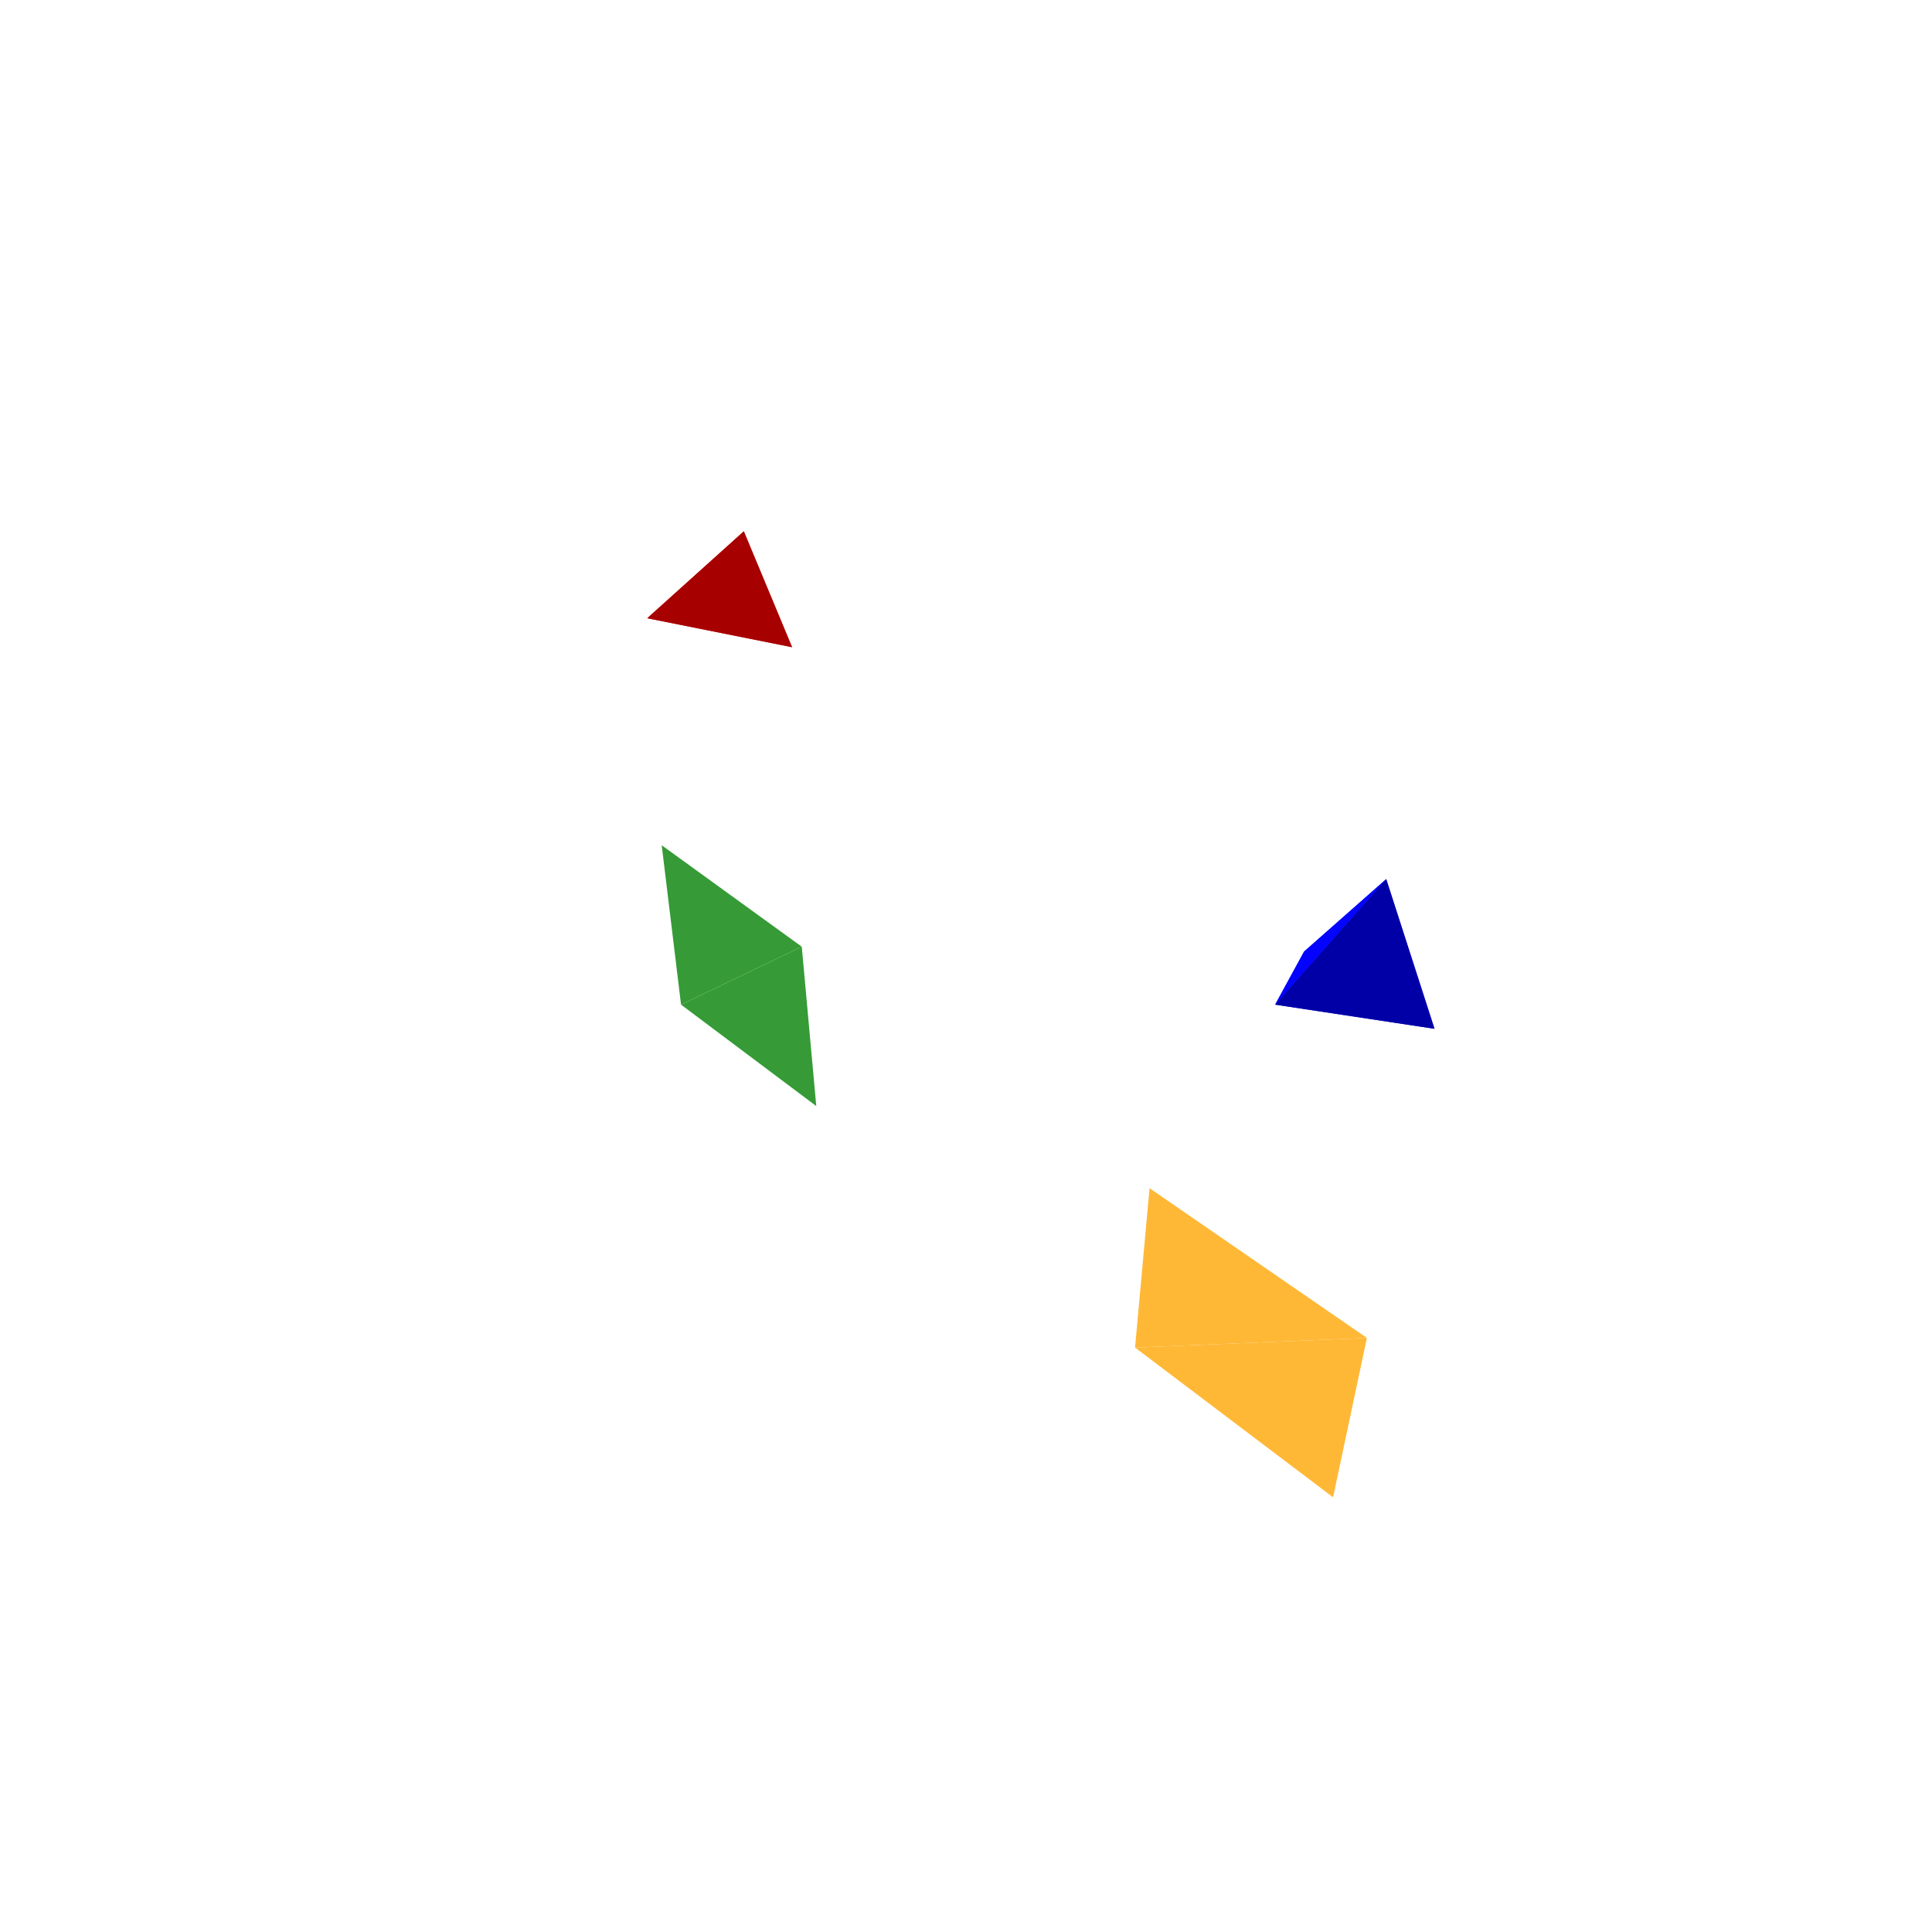
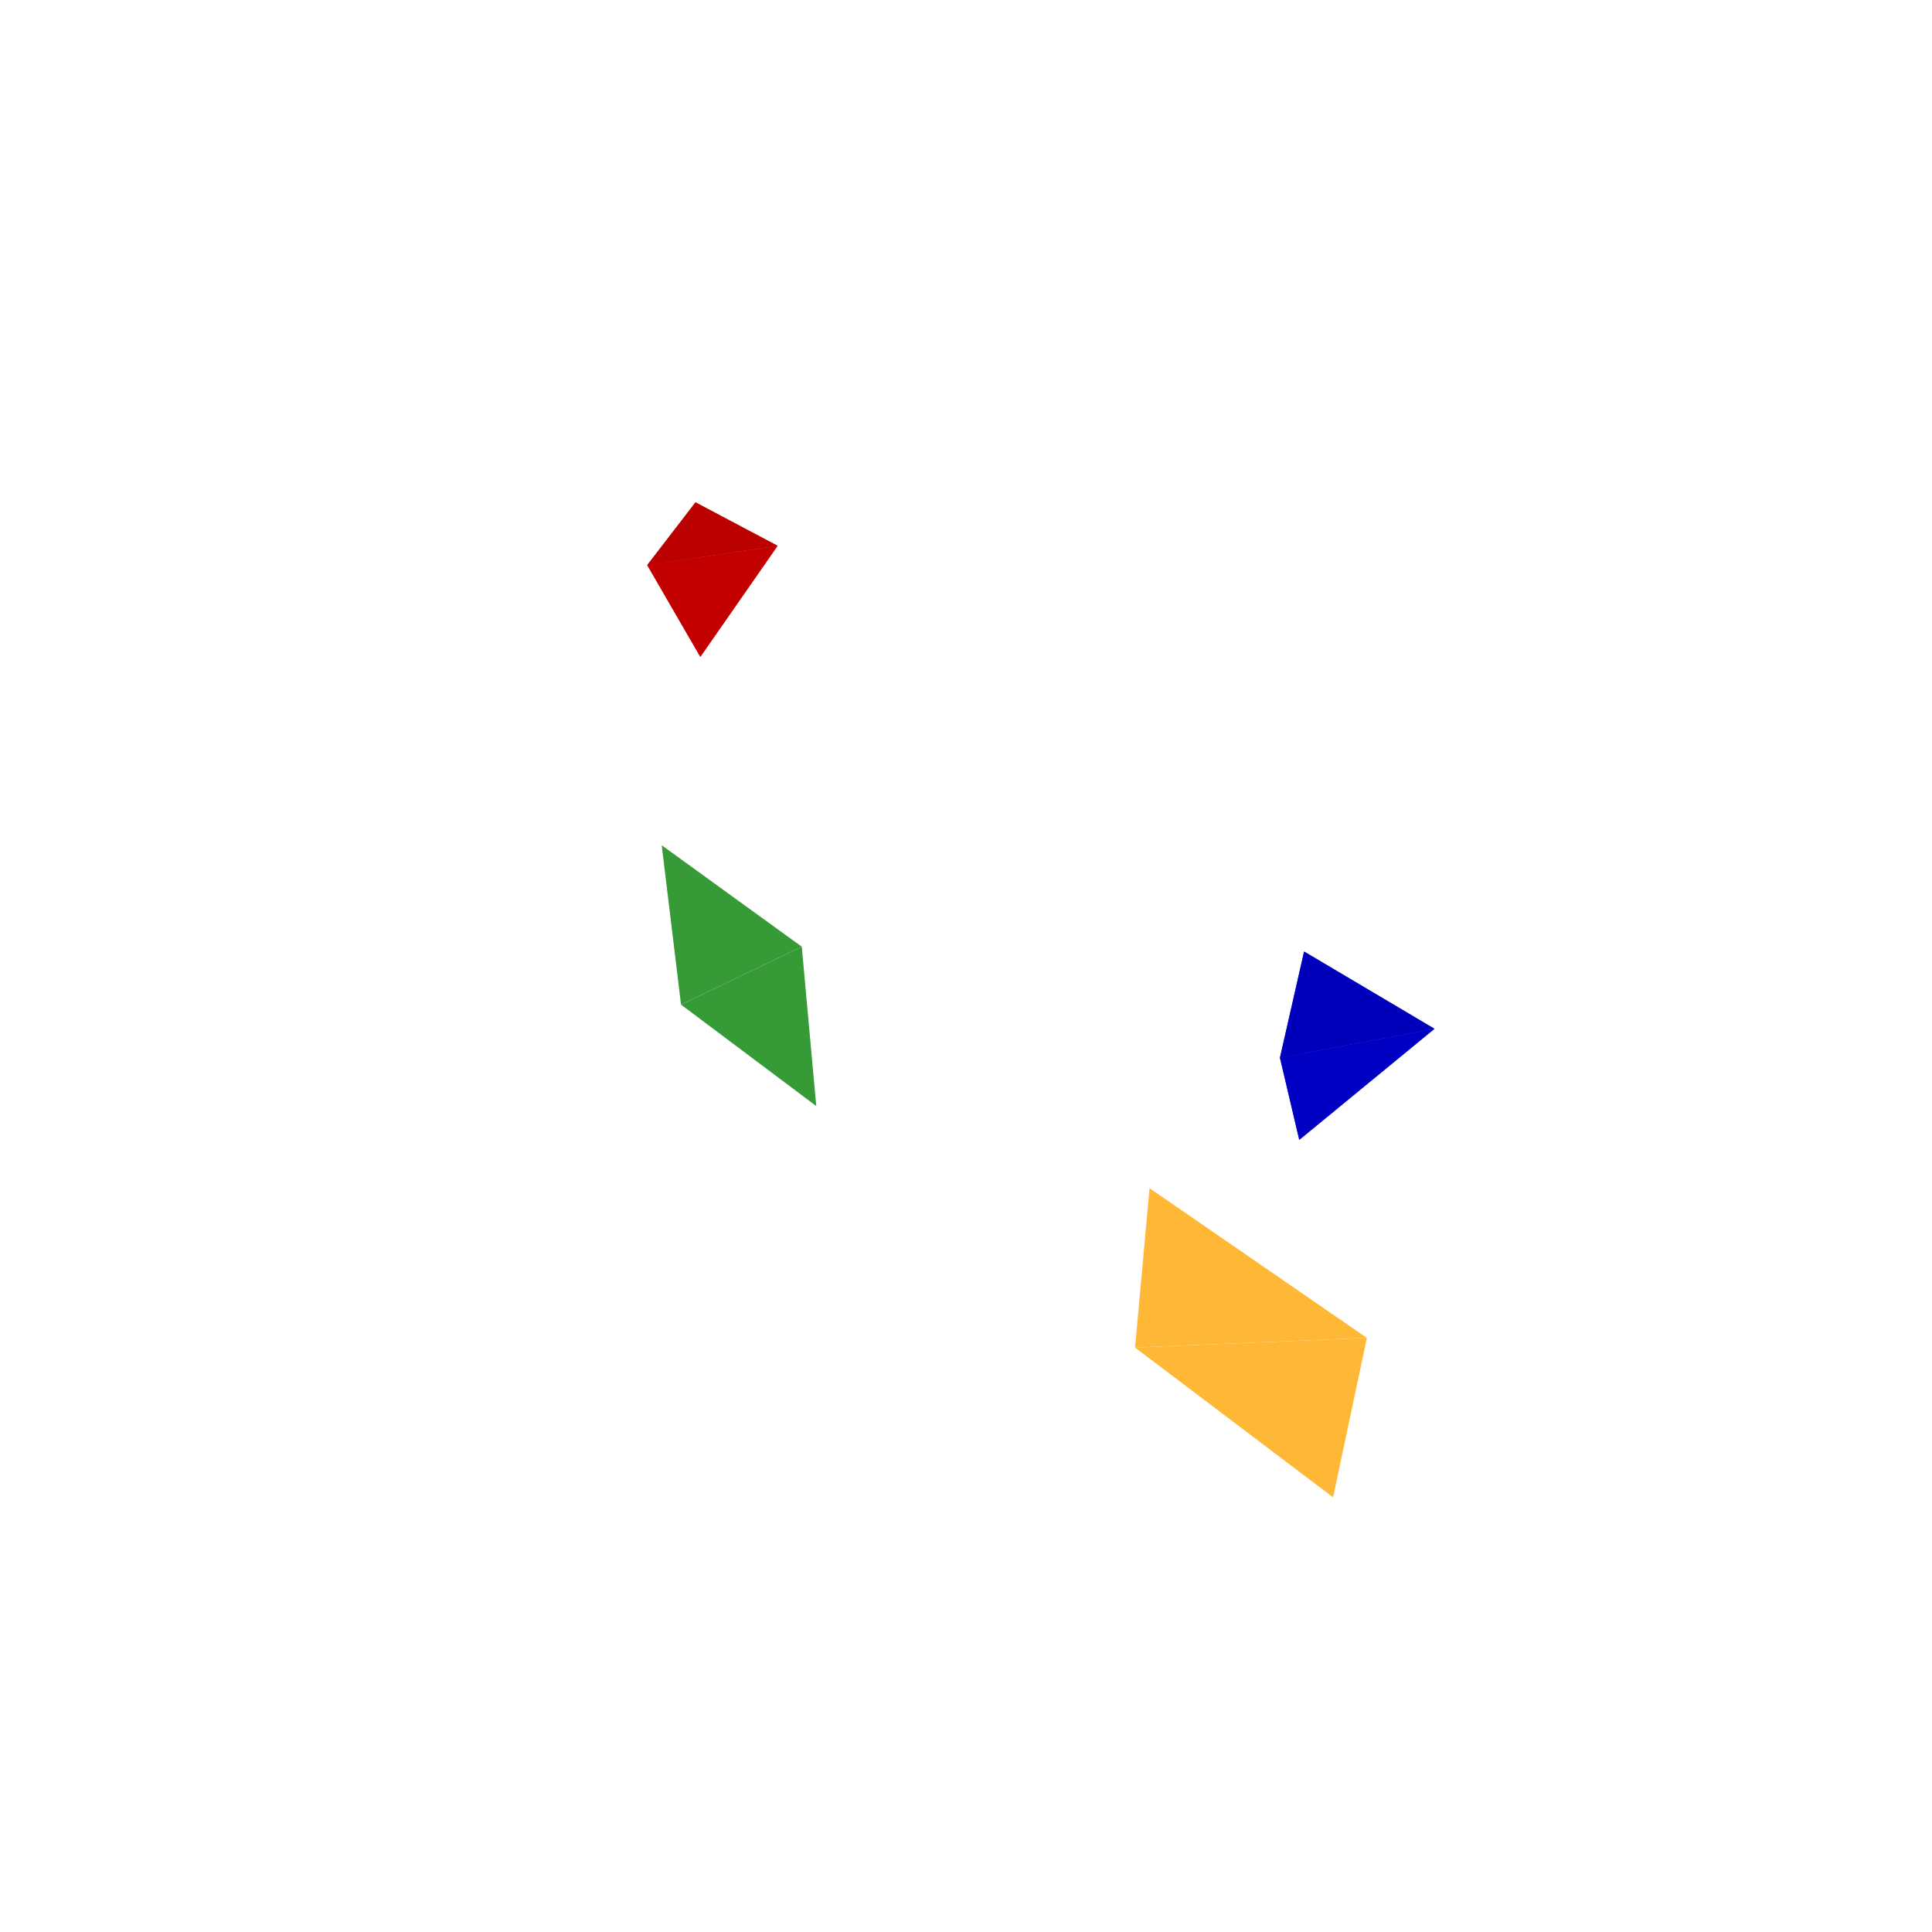
<svg xmlns="http://www.w3.org/2000/svg" width="400" height="400" viewBox="-200 -200 400 400">
  <g stroke="#000" stroke-width="1" stroke-linecap="round" stroke-linejoin="round">
+     <polygon fill="rgba(255,184,54,1)" stroke="none" points="35,79 83,77 38,46" />
+     <polygon fill="rgba(255,184,54,1)" stroke="none" points="35,79 76,110 83,77" />
+     <polygon fill="rgba(54,155,54,1)" stroke="none" points="-59,8 -34,-4 -63,-25" />
    <polygon fill="rgba(54,155,54,1)" stroke="none" points="-59,8 -31,29 -34,-4" />
-     <polygon fill="rgba(54,155,54,1)" stroke="none" points="-59,8 -34,-4 -63,-25" />
-     <polygon fill="rgba(255,54,54,1)" stroke="none" points="-52,-75 -36,-66 -46,-90" />
-     <polygon fill="rgba(255,36,36,1)" stroke="none" points="-52,-75 -66,-72 -36,-66" />
-     <polygon fill="rgba(255,3,3,1)" stroke="none" points="-46,-90 -66,-72 -52,-75" />
-     <polygon fill="rgba(255,184,54,1)" stroke="none" points="35,79 76,110 83,77" />
-     <polygon fill="rgba(255,184,54,1)" stroke="none" points="35,79 83,77 38,46" />
-     <polygon fill="rgba(166,0,0,1)" stroke="none" points="-36,-66 -66,-72 -46,-90" />
-     <polygon fill="rgba(54,54,255,1)" stroke="none" points="70,-3 97,13 87,-18" />
-     <polygon fill="rgba(36,36,255,1)" stroke="none" points="70,-3 64,8 97,13" />
-     <polygon fill="rgba(3,3,255,1)" stroke="none" points="87,-18 64,8 70,-3" />
-     <polygon fill="rgba(0,0,166,1)" stroke="none" points="97,13 64,8 87,-18" />
+     <polygon fill="rgba(255,79,79,1)" stroke="none" points="-56,-96 -55,-64 -39,-87" />
+     <polygon fill="rgba(255,32,32,1)" stroke="none" points="-66,-83 -55,-64 -56,-96" />
+     <polygon fill="rgba(195,0,0,1)" stroke="none" points="-39,-87 -55,-64 -66,-83" />
+     <polygon fill="rgba(79,79,255,1)" stroke="none" points="70,-3 69,36 97,13" />
+     <polygon fill="rgba(32,32,255,1)" stroke="none" points="65,19 69,36 70,-3" />
+     <polygon fill="rgba(0,0,195,1)" stroke="none" points="97,13 69,36 65,19" />
+     <polygon fill="rgba(0,0,187,1)" stroke="none" points="70,-3 97,13 65,19" />
+     <polygon fill="rgba(187,0,0,1)" stroke="none" points="-56,-96 -39,-87 -66,-83" />
  </g>
</svg>
